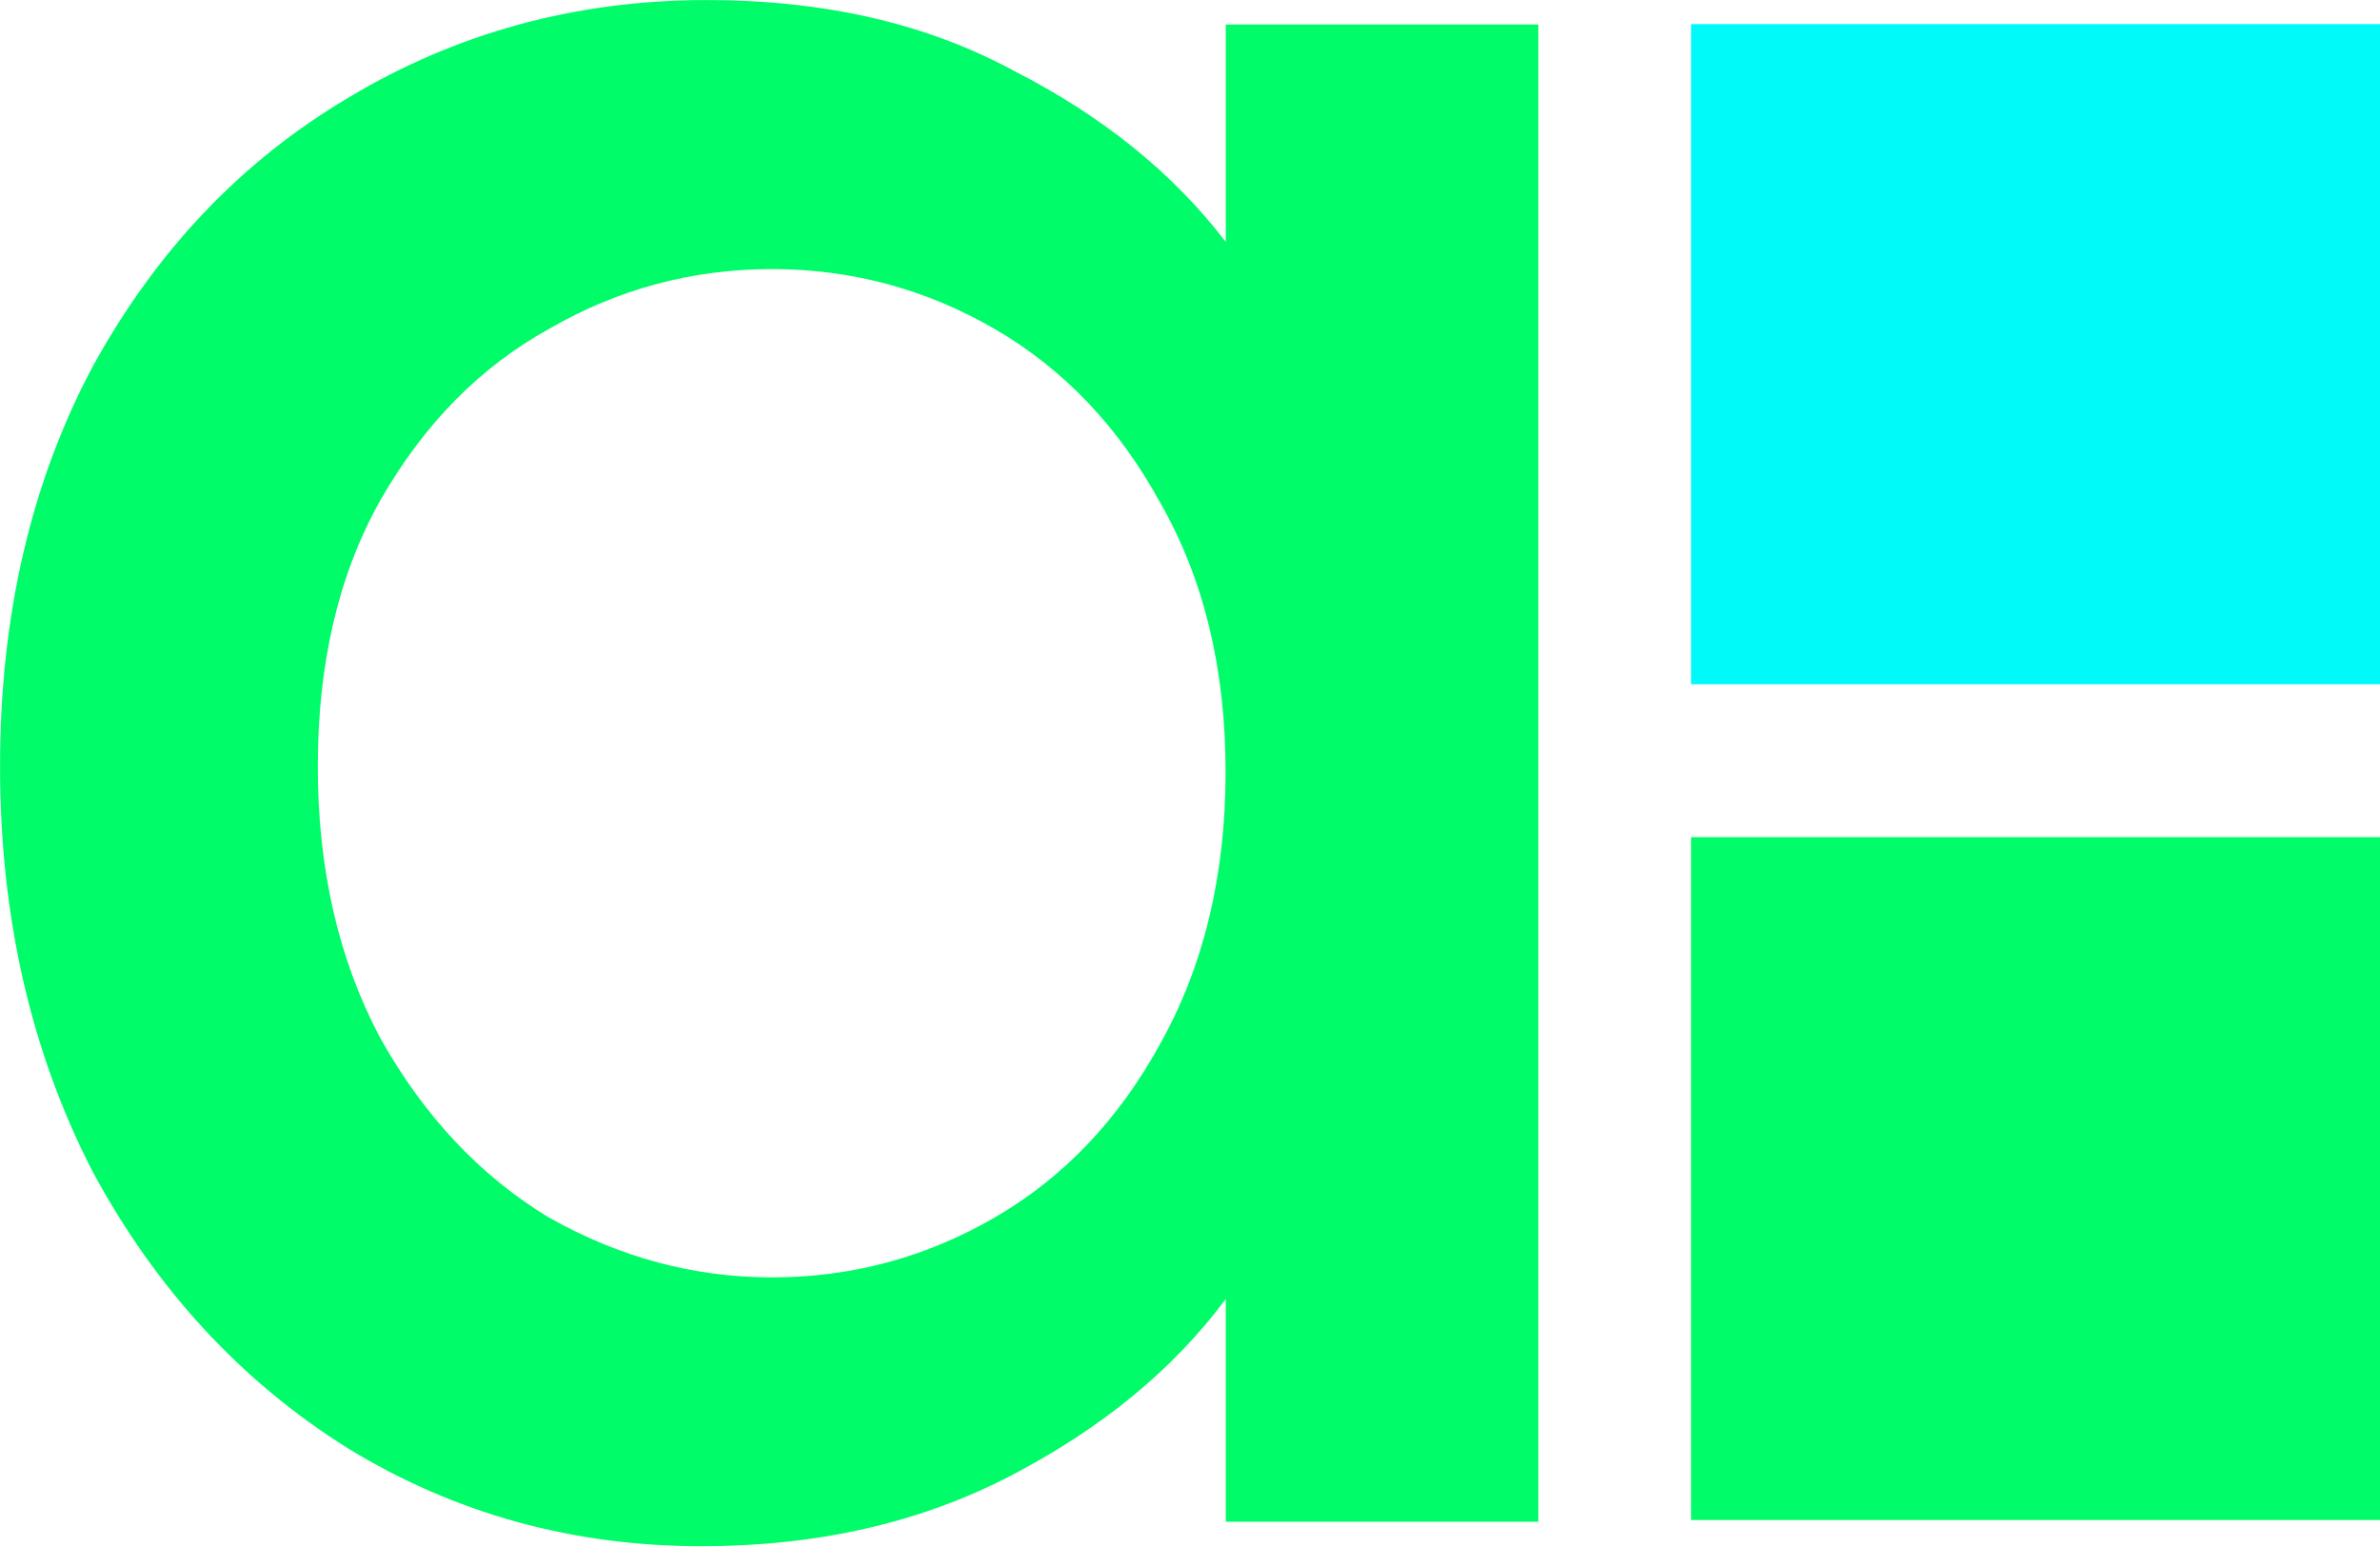
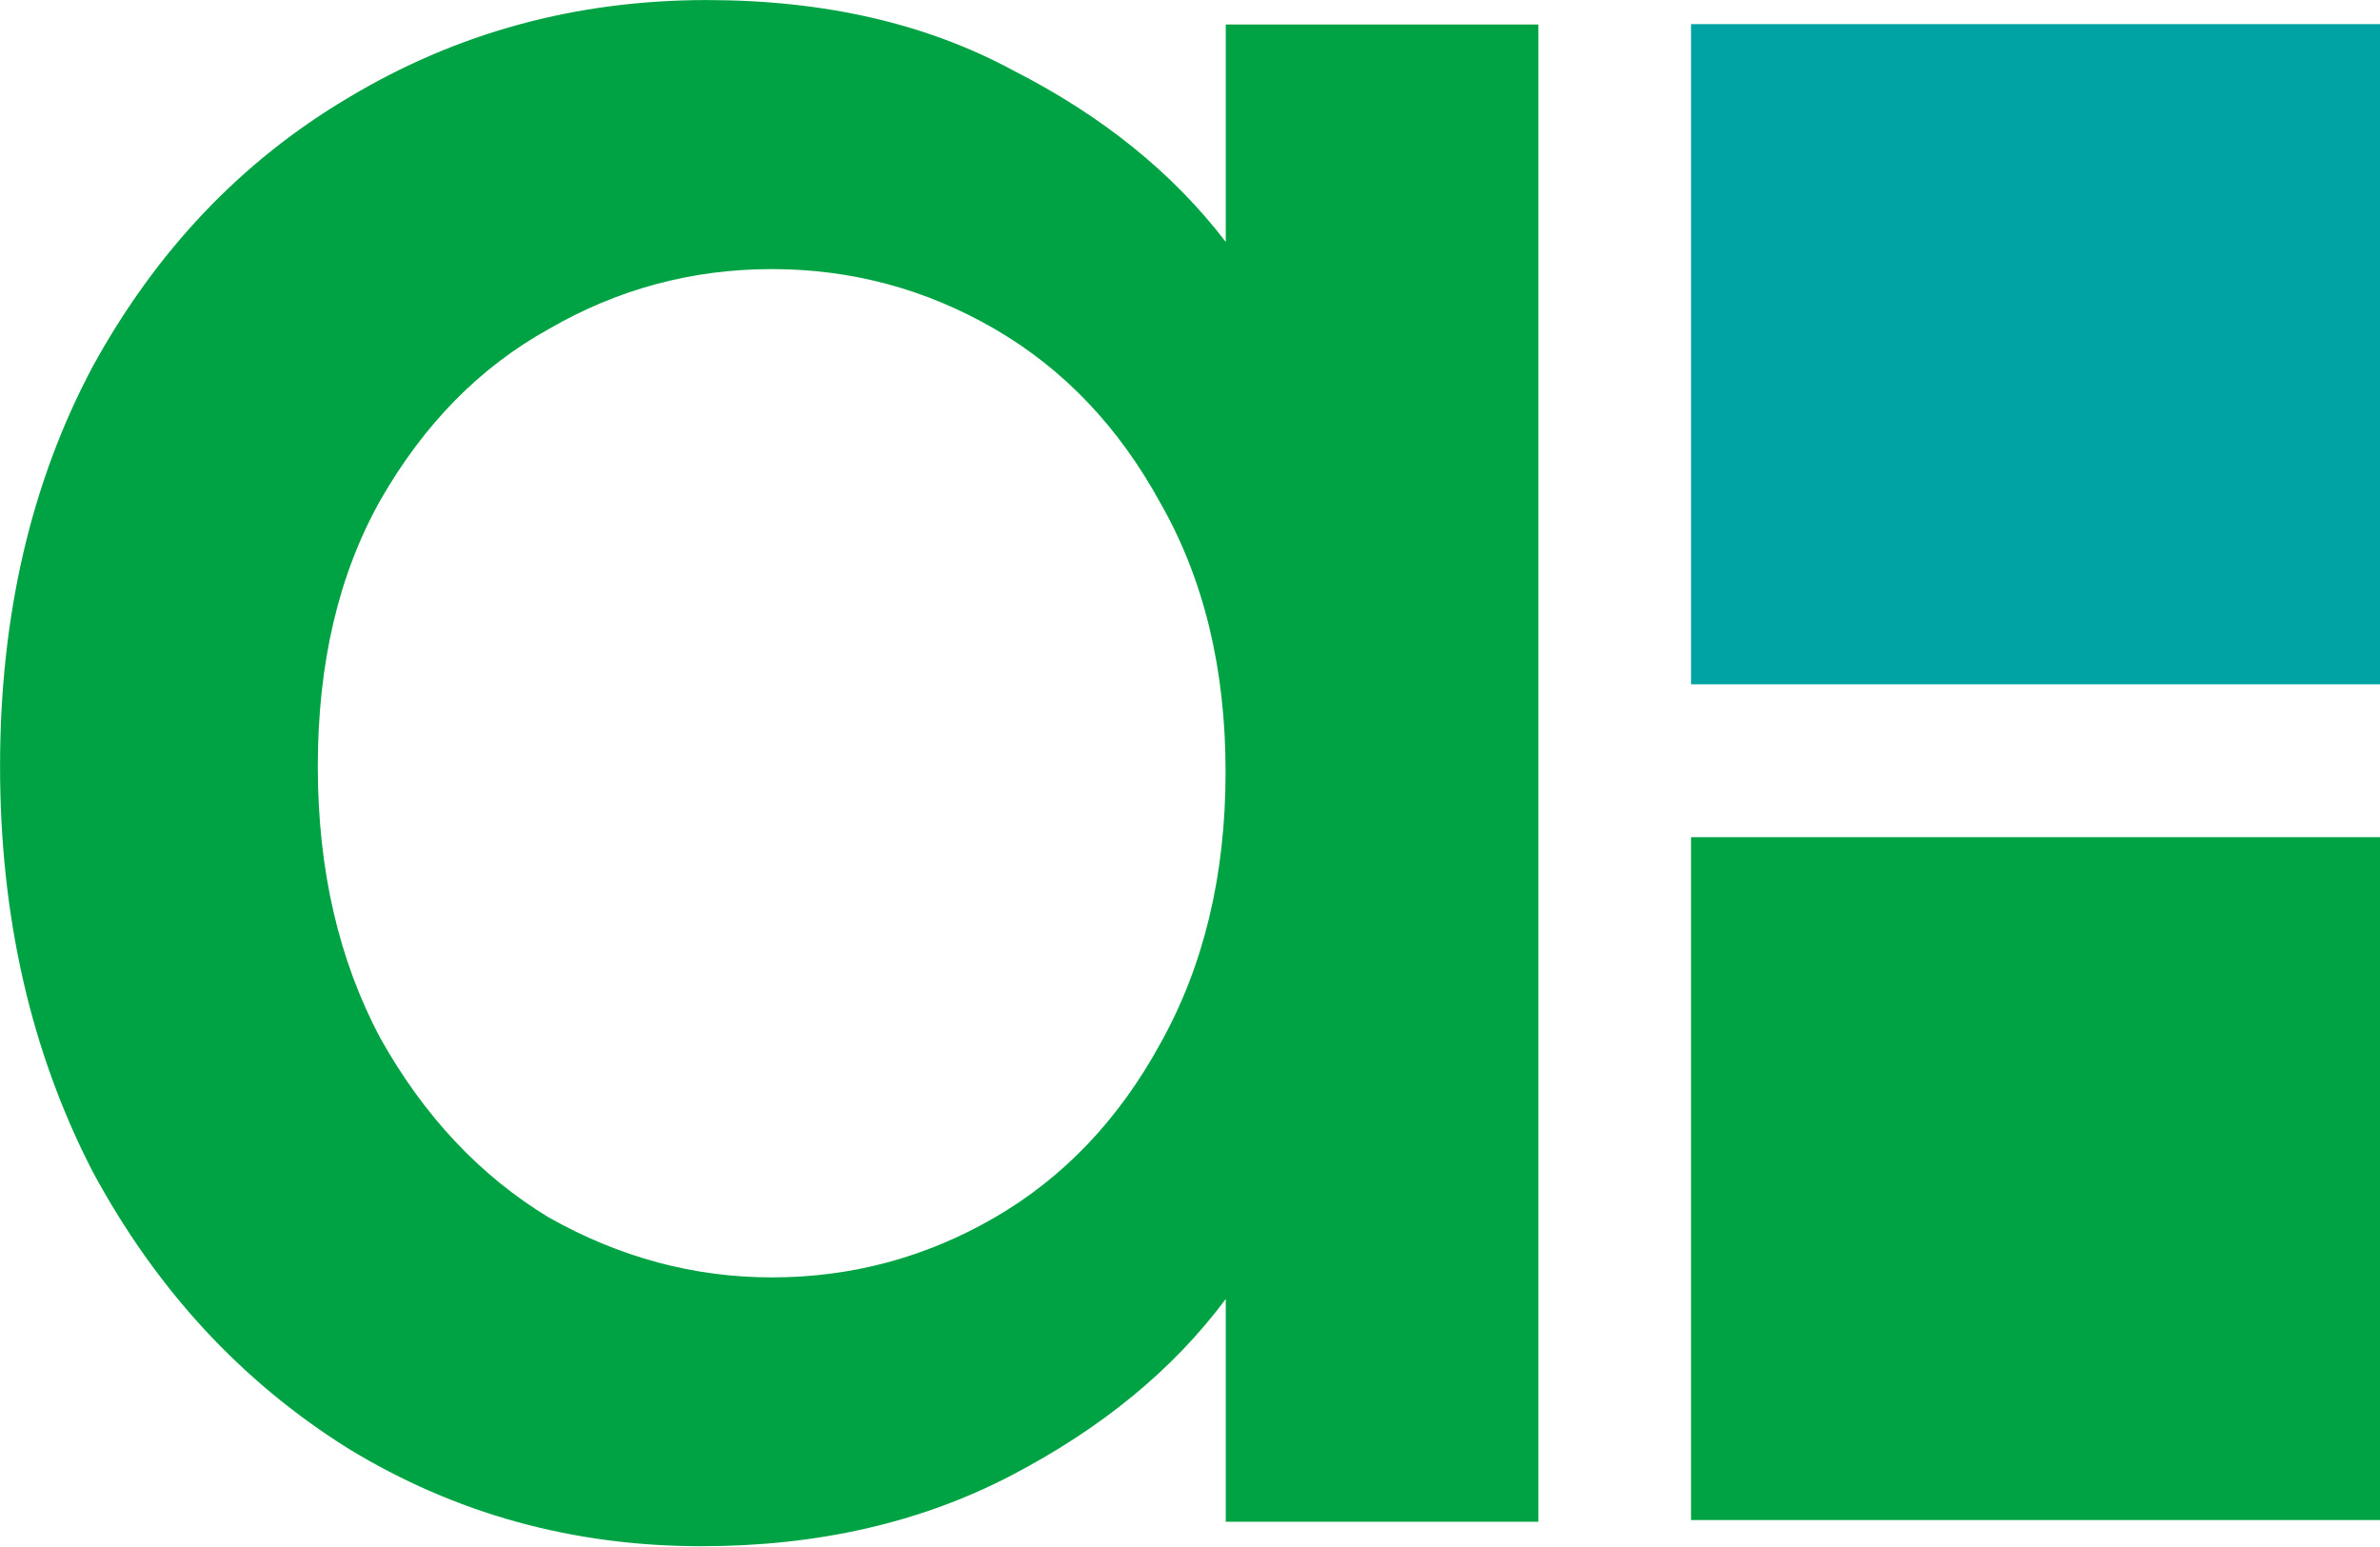
<svg xmlns="http://www.w3.org/2000/svg" width="12.359mm" height="8.029mm" viewBox="0 0 12.359 8.029" version="1.1" id="svg1" xml:space="preserve">
  <defs id="defs1" />
  <g id="layer1" transform="translate(-15.57143,-253.6272)">
    <g id="g6" style="fill:#ff00ff;fill-opacity:1;stroke-width:0;stroke-dasharray:none">
      <g id="g13-4" transform="translate(-26.74928,77.94452)" style="fill:#ff00ff;fill-opacity:1;stroke-width:0;stroke-dasharray:none">
        <g id="g17">
          <g id="g1">
            <g id="g2">
              <g id="g3">
-                 <path d="m 45.99,175.683 c -0.677,0 -1.298,0.169 -1.862,0.508 -0.555,0.329 -0.997,0.795 -1.327,1.397 -0.32,0.602 -0.48,1.293 -0.48,2.074 0,0.781 0.16,1.482 0.48,2.103 0.329,0.611 0.771,1.091 1.327,1.439 0.555,0.339 1.167,0.508 1.835,0.508 0.602,0 1.138,-0.122 1.608,-0.367 0.47,-0.245 0.842,-0.55 1.115,-0.917 v 1.157 h 1.623 v -7.775 h -1.623 v 1.129 c -0.273,-0.357 -0.64,-0.654 -1.101,-0.889 -0.452,-0.245 -0.983,-0.367 -1.595,-0.367 z m 0.339,1.397 c 0.414,0 0.8,0.104 1.157,0.311 0.357,0.207 0.644,0.508 0.86,0.903 0.226,0.395 0.339,0.861 0.339,1.397 0,0.536 -0.113,1.007 -0.339,1.411 -0.216,0.395 -0.503,0.696 -0.86,0.903 -0.357,0.207 -0.743,0.311 -1.157,0.311 -0.405,0 -0.791,-0.104 -1.158,-0.311 -0.357,-0.216 -0.649,-0.527 -0.875,-0.931 -0.216,-0.405 -0.325,-0.875 -0.325,-1.411 0,-0.536 0.108,-0.997 0.325,-1.383 0.226,-0.395 0.517,-0.691 0.875,-0.889 0.357,-0.207 0.744,-0.311 1.158,-0.311 z" style="font-weight:500;font-size:14.111px;font-family:Poppins;-inkscape-font-specification:'Poppins Medium';text-align:center;letter-spacing:-0.529px;text-anchor:middle;fill:#00fc69;fill-opacity:1;stroke-width:0;stroke-dasharray:none" id="path9-8-0-4" />
-                 <rect style="fill:#00fc69;fill-opacity:1;stroke:none;stroke-width:0;stroke-dasharray:none" id="rect12-6-7" width="3.578" height="3.546" x="51.102" y="180.03" />
-                 <rect style="fill:#00fafa;fill-opacity:1;stroke:none;stroke-width:0;stroke-dasharray:none" id="rect12-6-6-6" width="3.578" height="3.428" x="51.102" y="175.808" />
+                 <g id="g4">
+                   <path d="m 45.99,175.683 c -0.677,0 -1.298,0.169 -1.862,0.508 -0.555,0.329 -0.997,0.795 -1.327,1.397 -0.32,0.602 -0.48,1.293 -0.48,2.074 0,0.781 0.16,1.482 0.48,2.103 0.329,0.611 0.771,1.091 1.327,1.439 0.555,0.339 1.167,0.508 1.835,0.508 0.602,0 1.138,-0.122 1.608,-0.367 0.47,-0.245 0.842,-0.55 1.115,-0.917 v 1.157 h 1.623 v -7.775 h -1.623 v 1.129 c -0.273,-0.357 -0.64,-0.654 -1.101,-0.889 -0.452,-0.245 -0.983,-0.367 -1.595,-0.367 z m 0.339,1.397 c 0.414,0 0.8,0.104 1.157,0.311 0.357,0.207 0.644,0.508 0.86,0.903 0.226,0.395 0.339,0.861 0.339,1.397 0,0.536 -0.113,1.007 -0.339,1.411 -0.216,0.395 -0.503,0.696 -0.86,0.903 -0.357,0.207 -0.743,0.311 -1.157,0.311 -0.405,0 -0.791,-0.104 -1.158,-0.311 -0.357,-0.216 -0.649,-0.527 -0.875,-0.931 -0.216,-0.405 -0.325,-0.875 -0.325,-1.411 0,-0.536 0.108,-0.997 0.325,-1.383 0.226,-0.395 0.517,-0.691 0.875,-0.889 0.357,-0.207 0.744,-0.311 1.158,-0.311 z" style="font-weight:500;font-size:14.111px;font-family:Poppins;-inkscape-font-specification:'Poppins Medium';text-align:center;letter-spacing:-0.529px;text-anchor:middle;fill:#00a344;fill-opacity:1;stroke-width:0;stroke-dasharray:none" id="path9-8-0-4" />
+                   <rect style="fill:#00a344;fill-opacity:1;stroke:none;stroke-width:0;stroke-dasharray:none" id="rect12-6-7" width="3.578" height="3.546" x="51.102" y="180.03" />
+                   <rect style="fill:#00a3a3;fill-opacity:1;stroke:none;stroke-width:0;stroke-dasharray:none" id="rect12-6-6-6" width="3.578" height="3.428" x="51.102" y="175.808" />
+                 </g>
              </g>
            </g>
          </g>
        </g>
      </g>
    </g>
  </g>
</svg>
